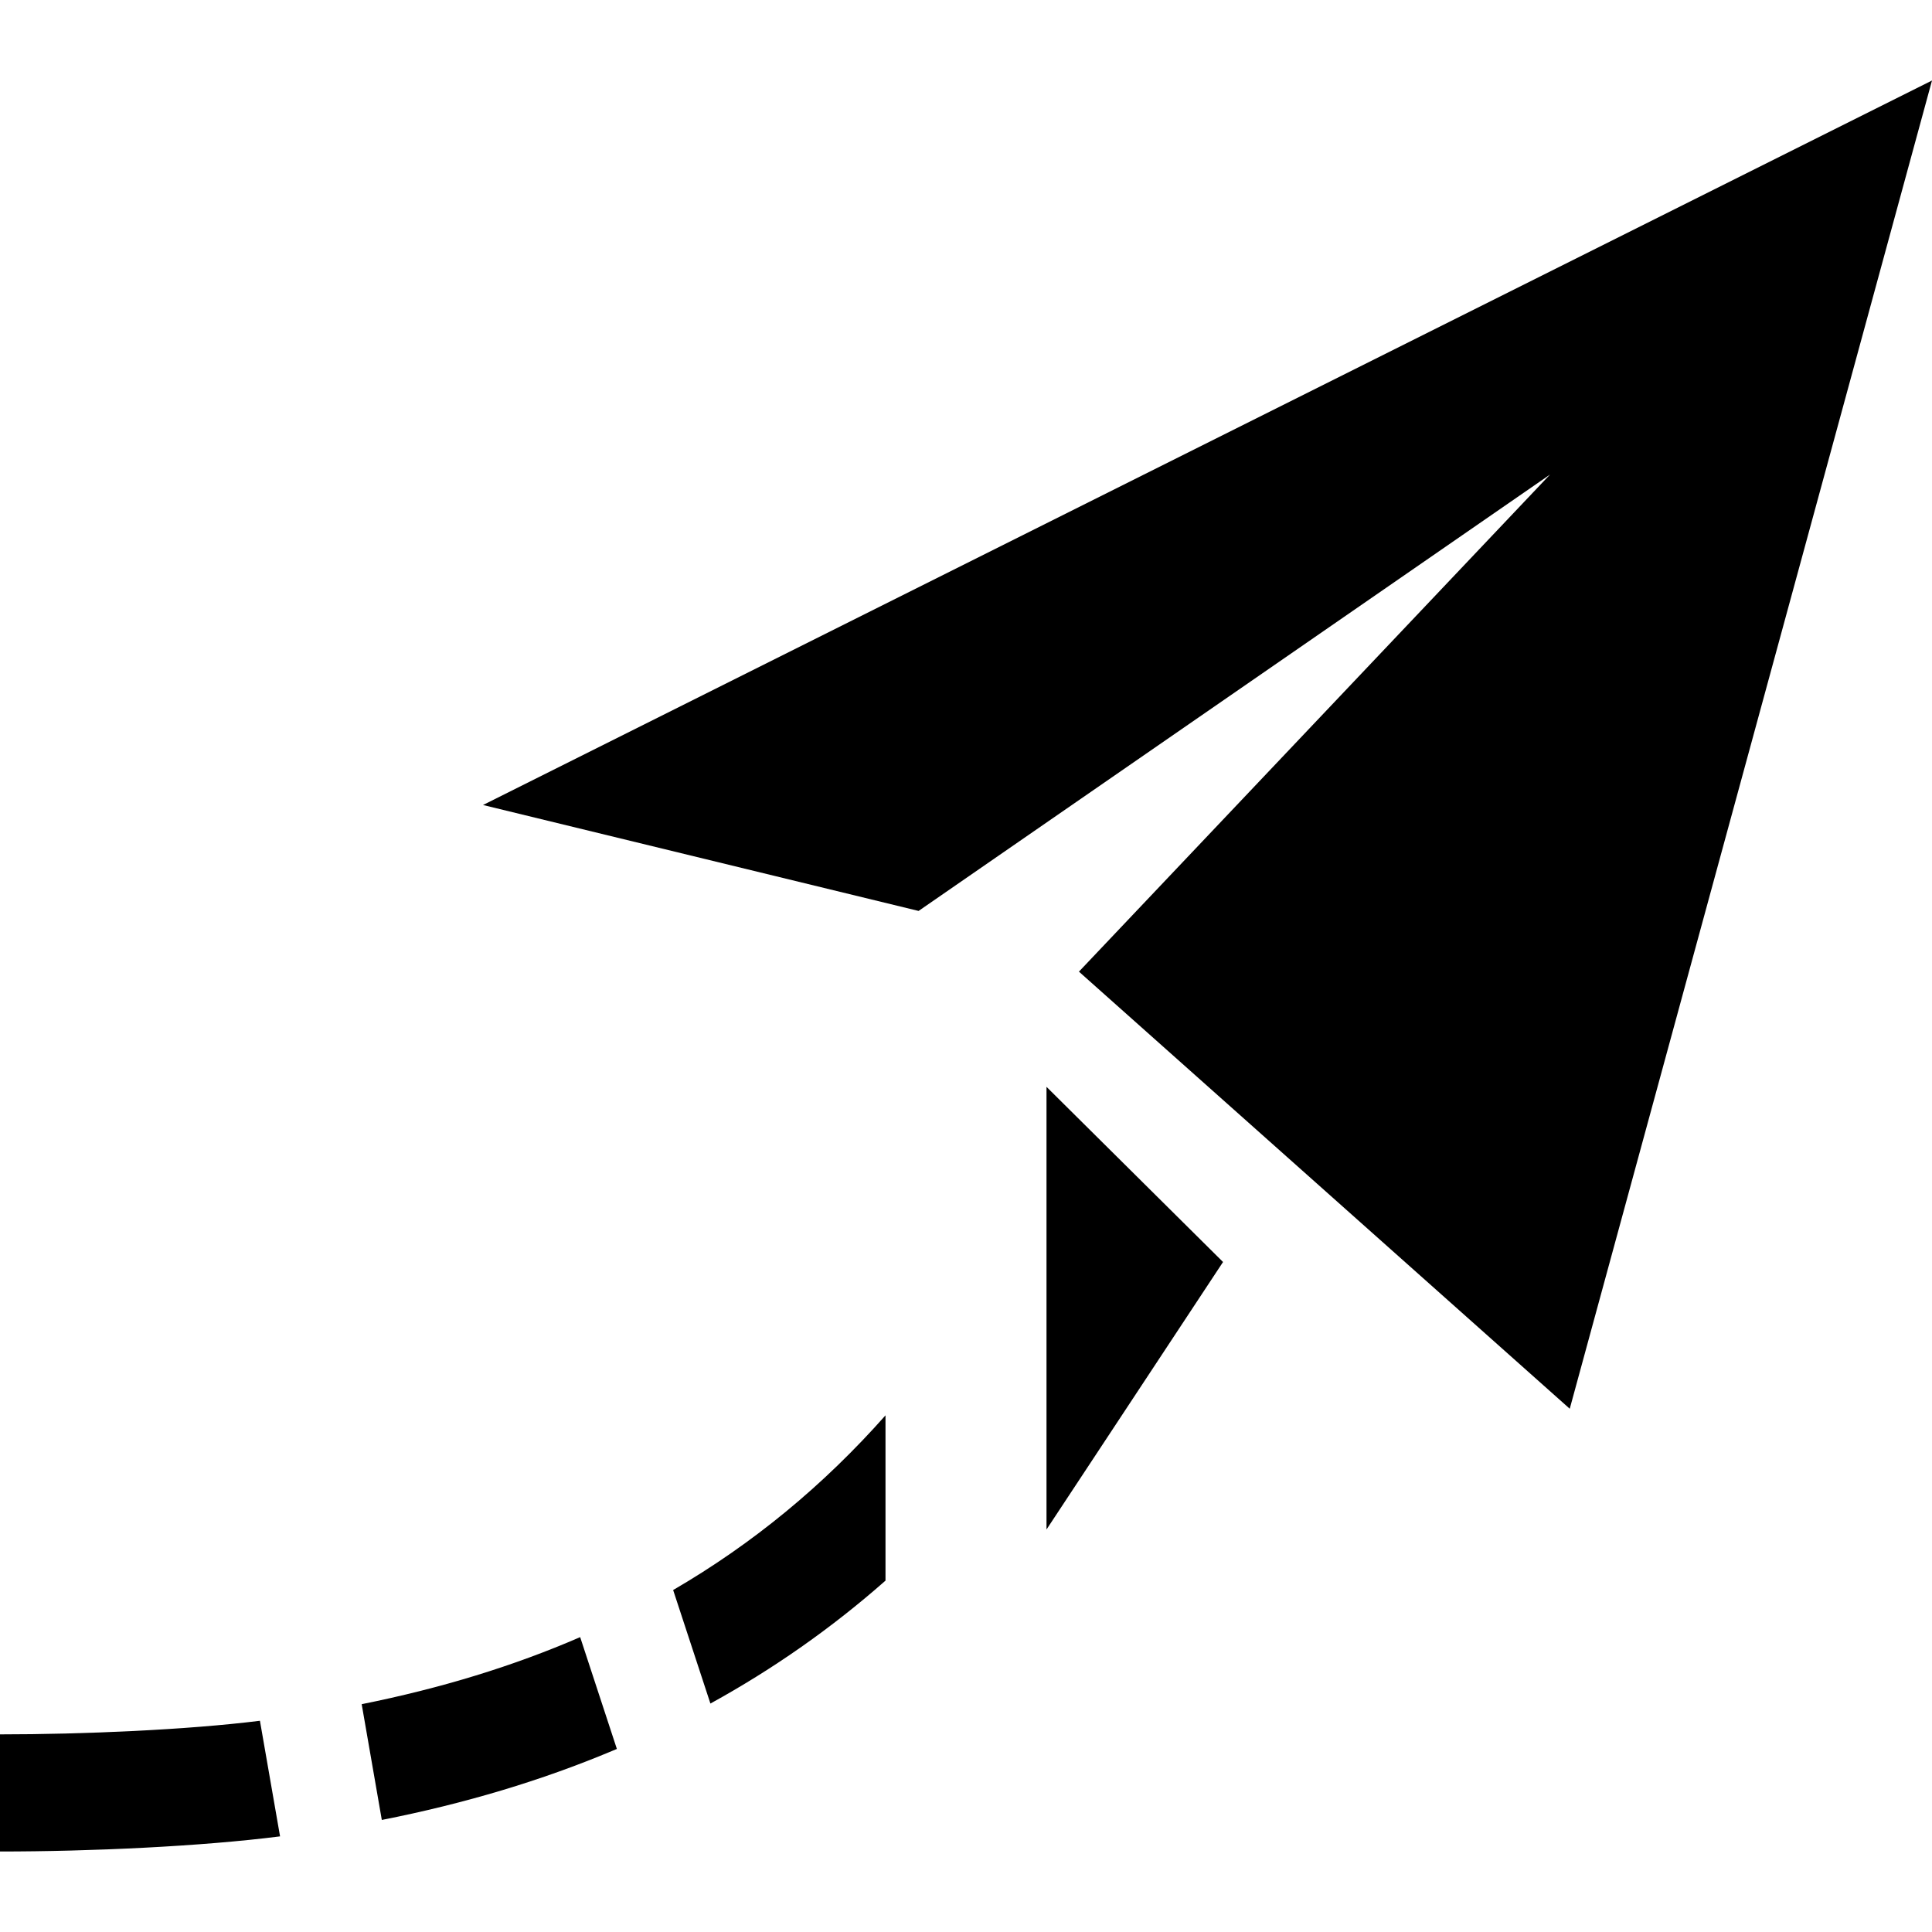
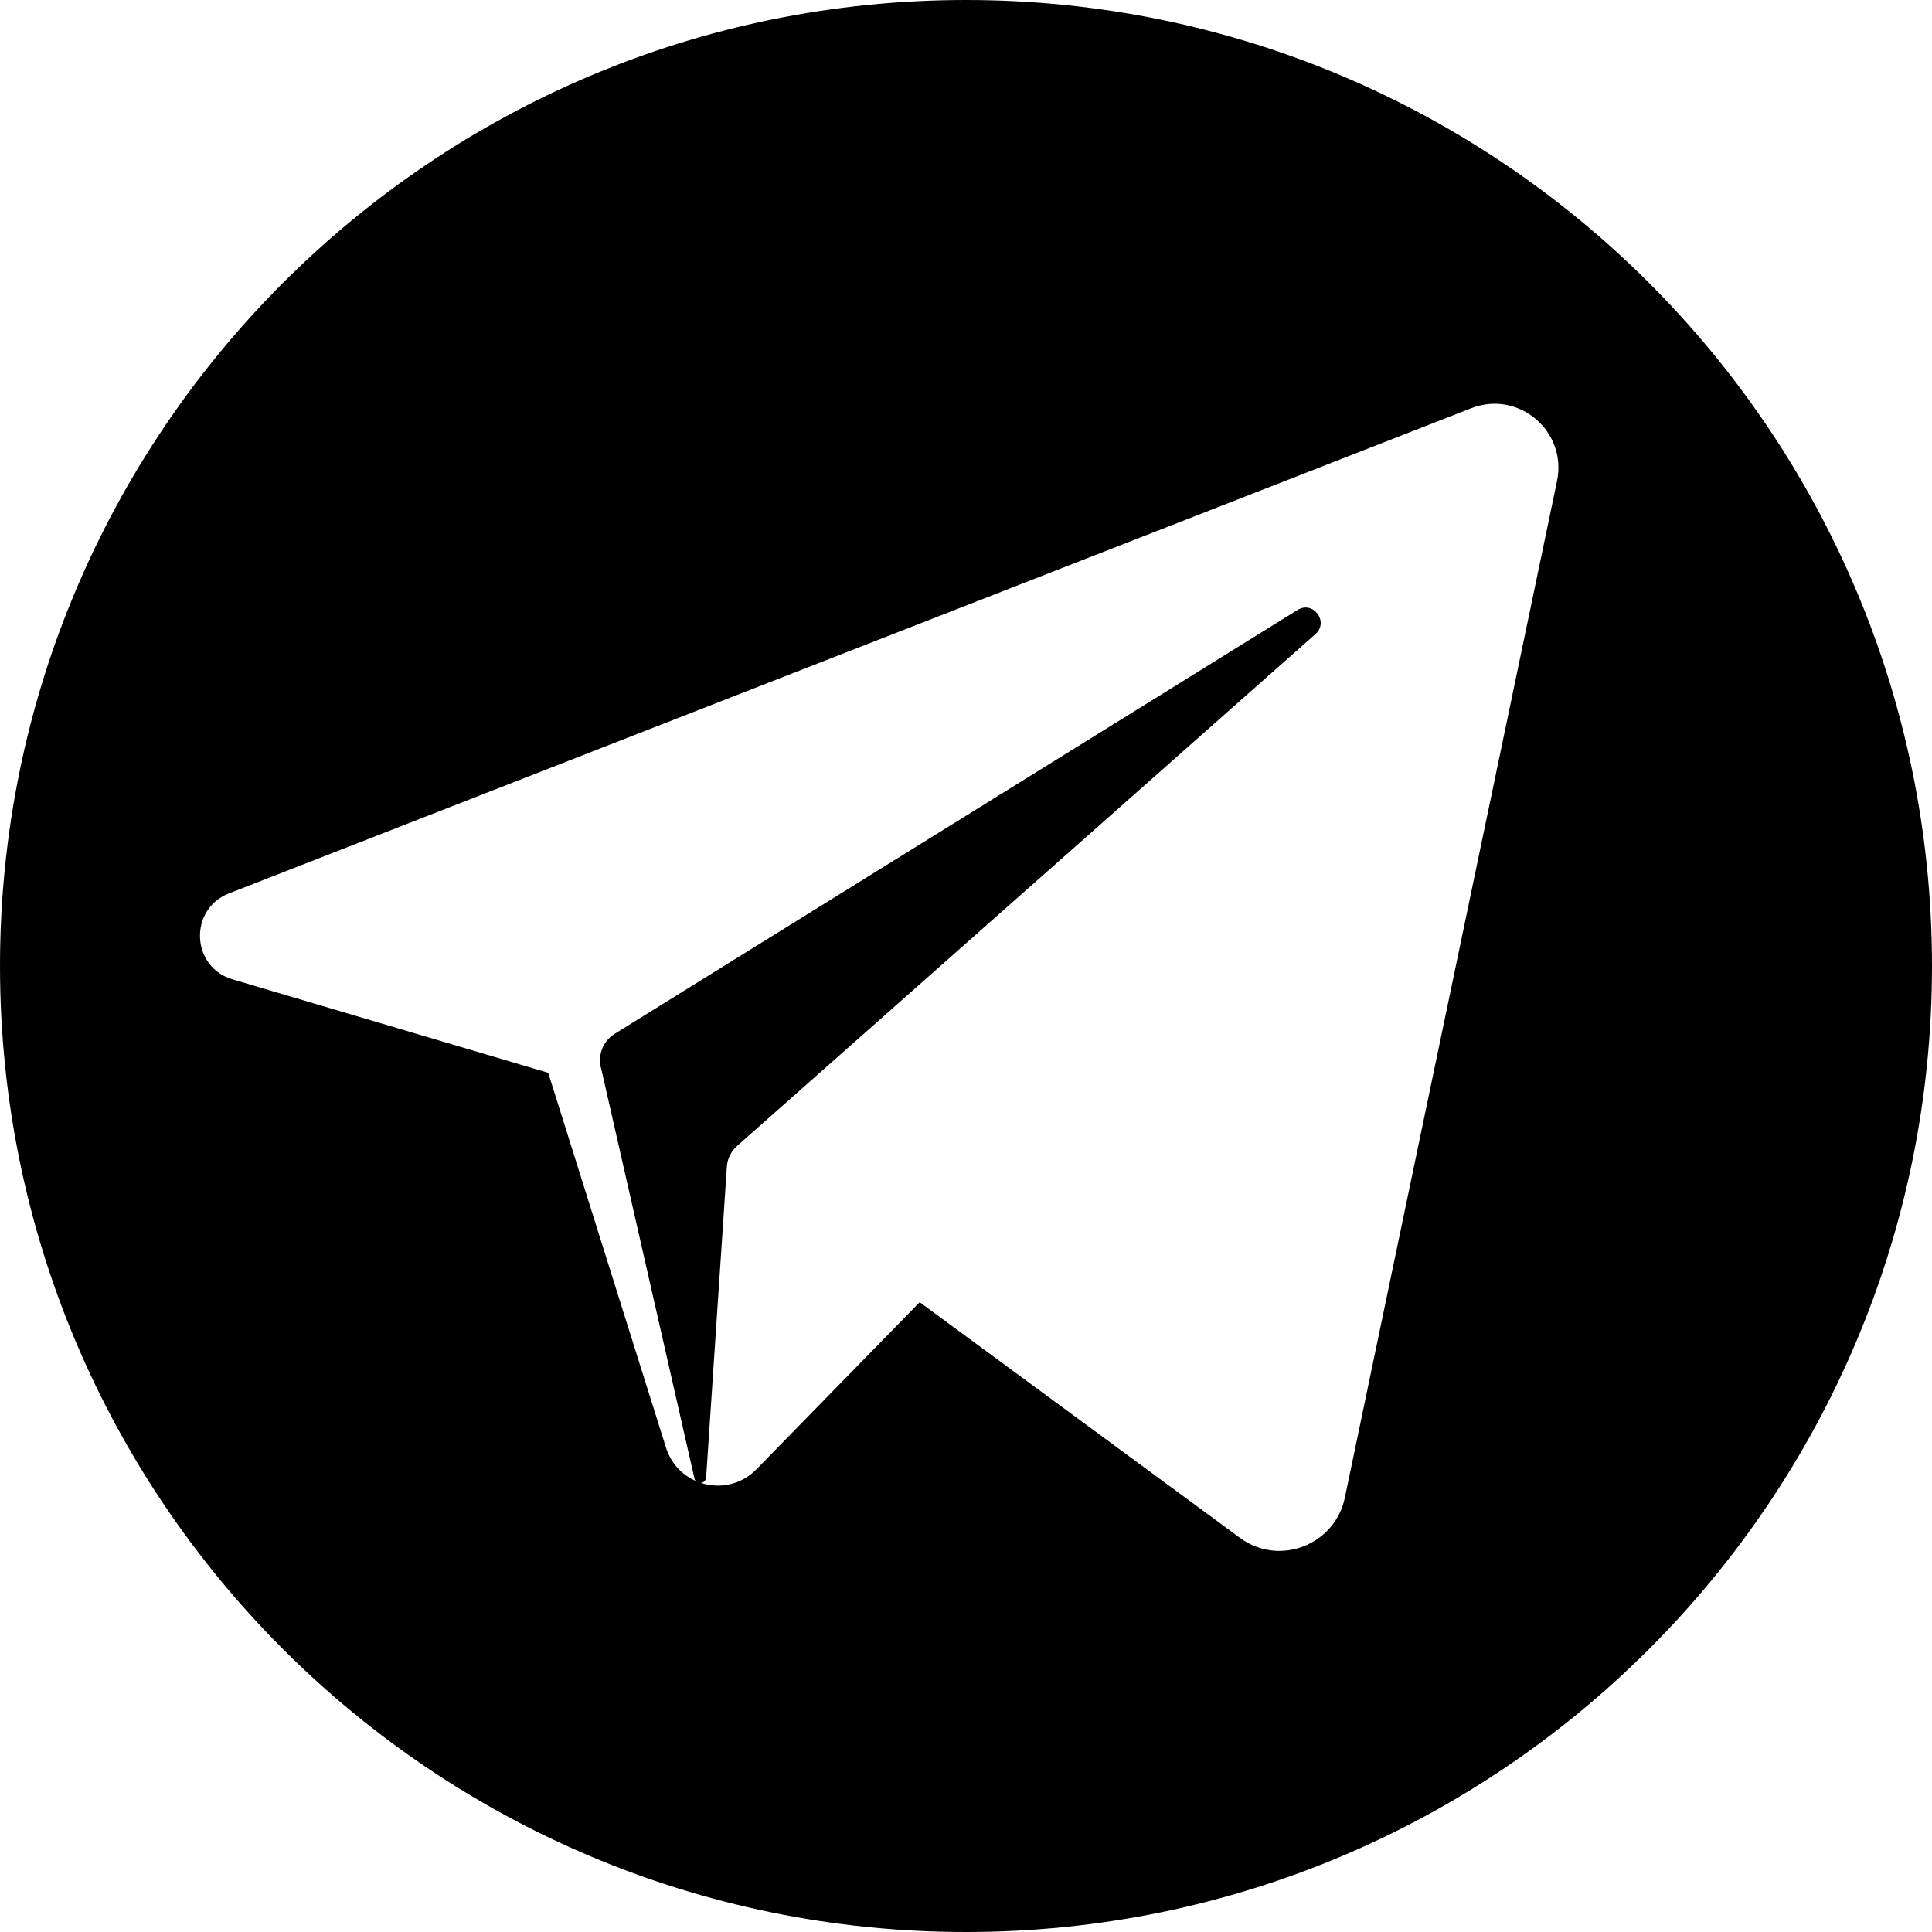
- <svg class="height-5 width-5 vertical-align-middle" viewBox="0 0 24 24">
-   <path d="M24 1l-4.5 16.5-6.097-5.43 5.852-6.175-7.844 5.421-5.411-1.316 18-9zm-11 12.501v5.499l2.193-3.323-2.193-2.176zm-4.638 6.251c.99-.576 1.864-1.296 2.638-2.17v2.053c-.667.588-1.391 1.096-2.175 1.527l-.463-1.41zm-4.883 3.06c-.978.125-2.355.188-3.479.188v-1.455c1.032 0 2.327-.056 3.229-.169l.25 1.436zm4.184-1.086l-.055.023c-.879.369-1.831.655-2.865.859l-.25-1.438c.982-.197 1.885-.473 2.714-.833l.456 1.389z" />
+ <svg xmlns="http://www.w3.org/2000/svg" class="height-5 width-5 vertical-align-middle {{include.class}}" height="24" viewBox="0 0 512 512" width="24">
+   <path d="m256 512c-141.385 0-256-114.615-256-256s114.615-256 256-256 256 114.615 256 256-114.615 256-256 256zm-70.255-119.013c4.9 1.594 10.613.587 14.72-3.61l43.262-44.279 84.873 62.448c10.376 7.641 25.178 1.953 27.804-10.677l56.222-269.385c2.753-13.202-10.207-24.198-22.743-19.294l-329.244 128.59c-10.651 4.181-10.016 19.506.974 22.754l83.667 24.771 31.213 99.319c1.33 4.224 4.296 7.251 7.859 8.829.349.428.884.598 1.393.533zm162.859-224.941c3.67-3.25-.594-8.983-4.754-6.392l-180.952 112.318c-3.183 1.975-4.646 5.861-3.523 9.45l24.677 108.454c.489 1.657 2.864 1.423 3.077-.297l5.517-82.651c.212-2.039 1.188-3.907 2.716-5.266z" />
</svg>
